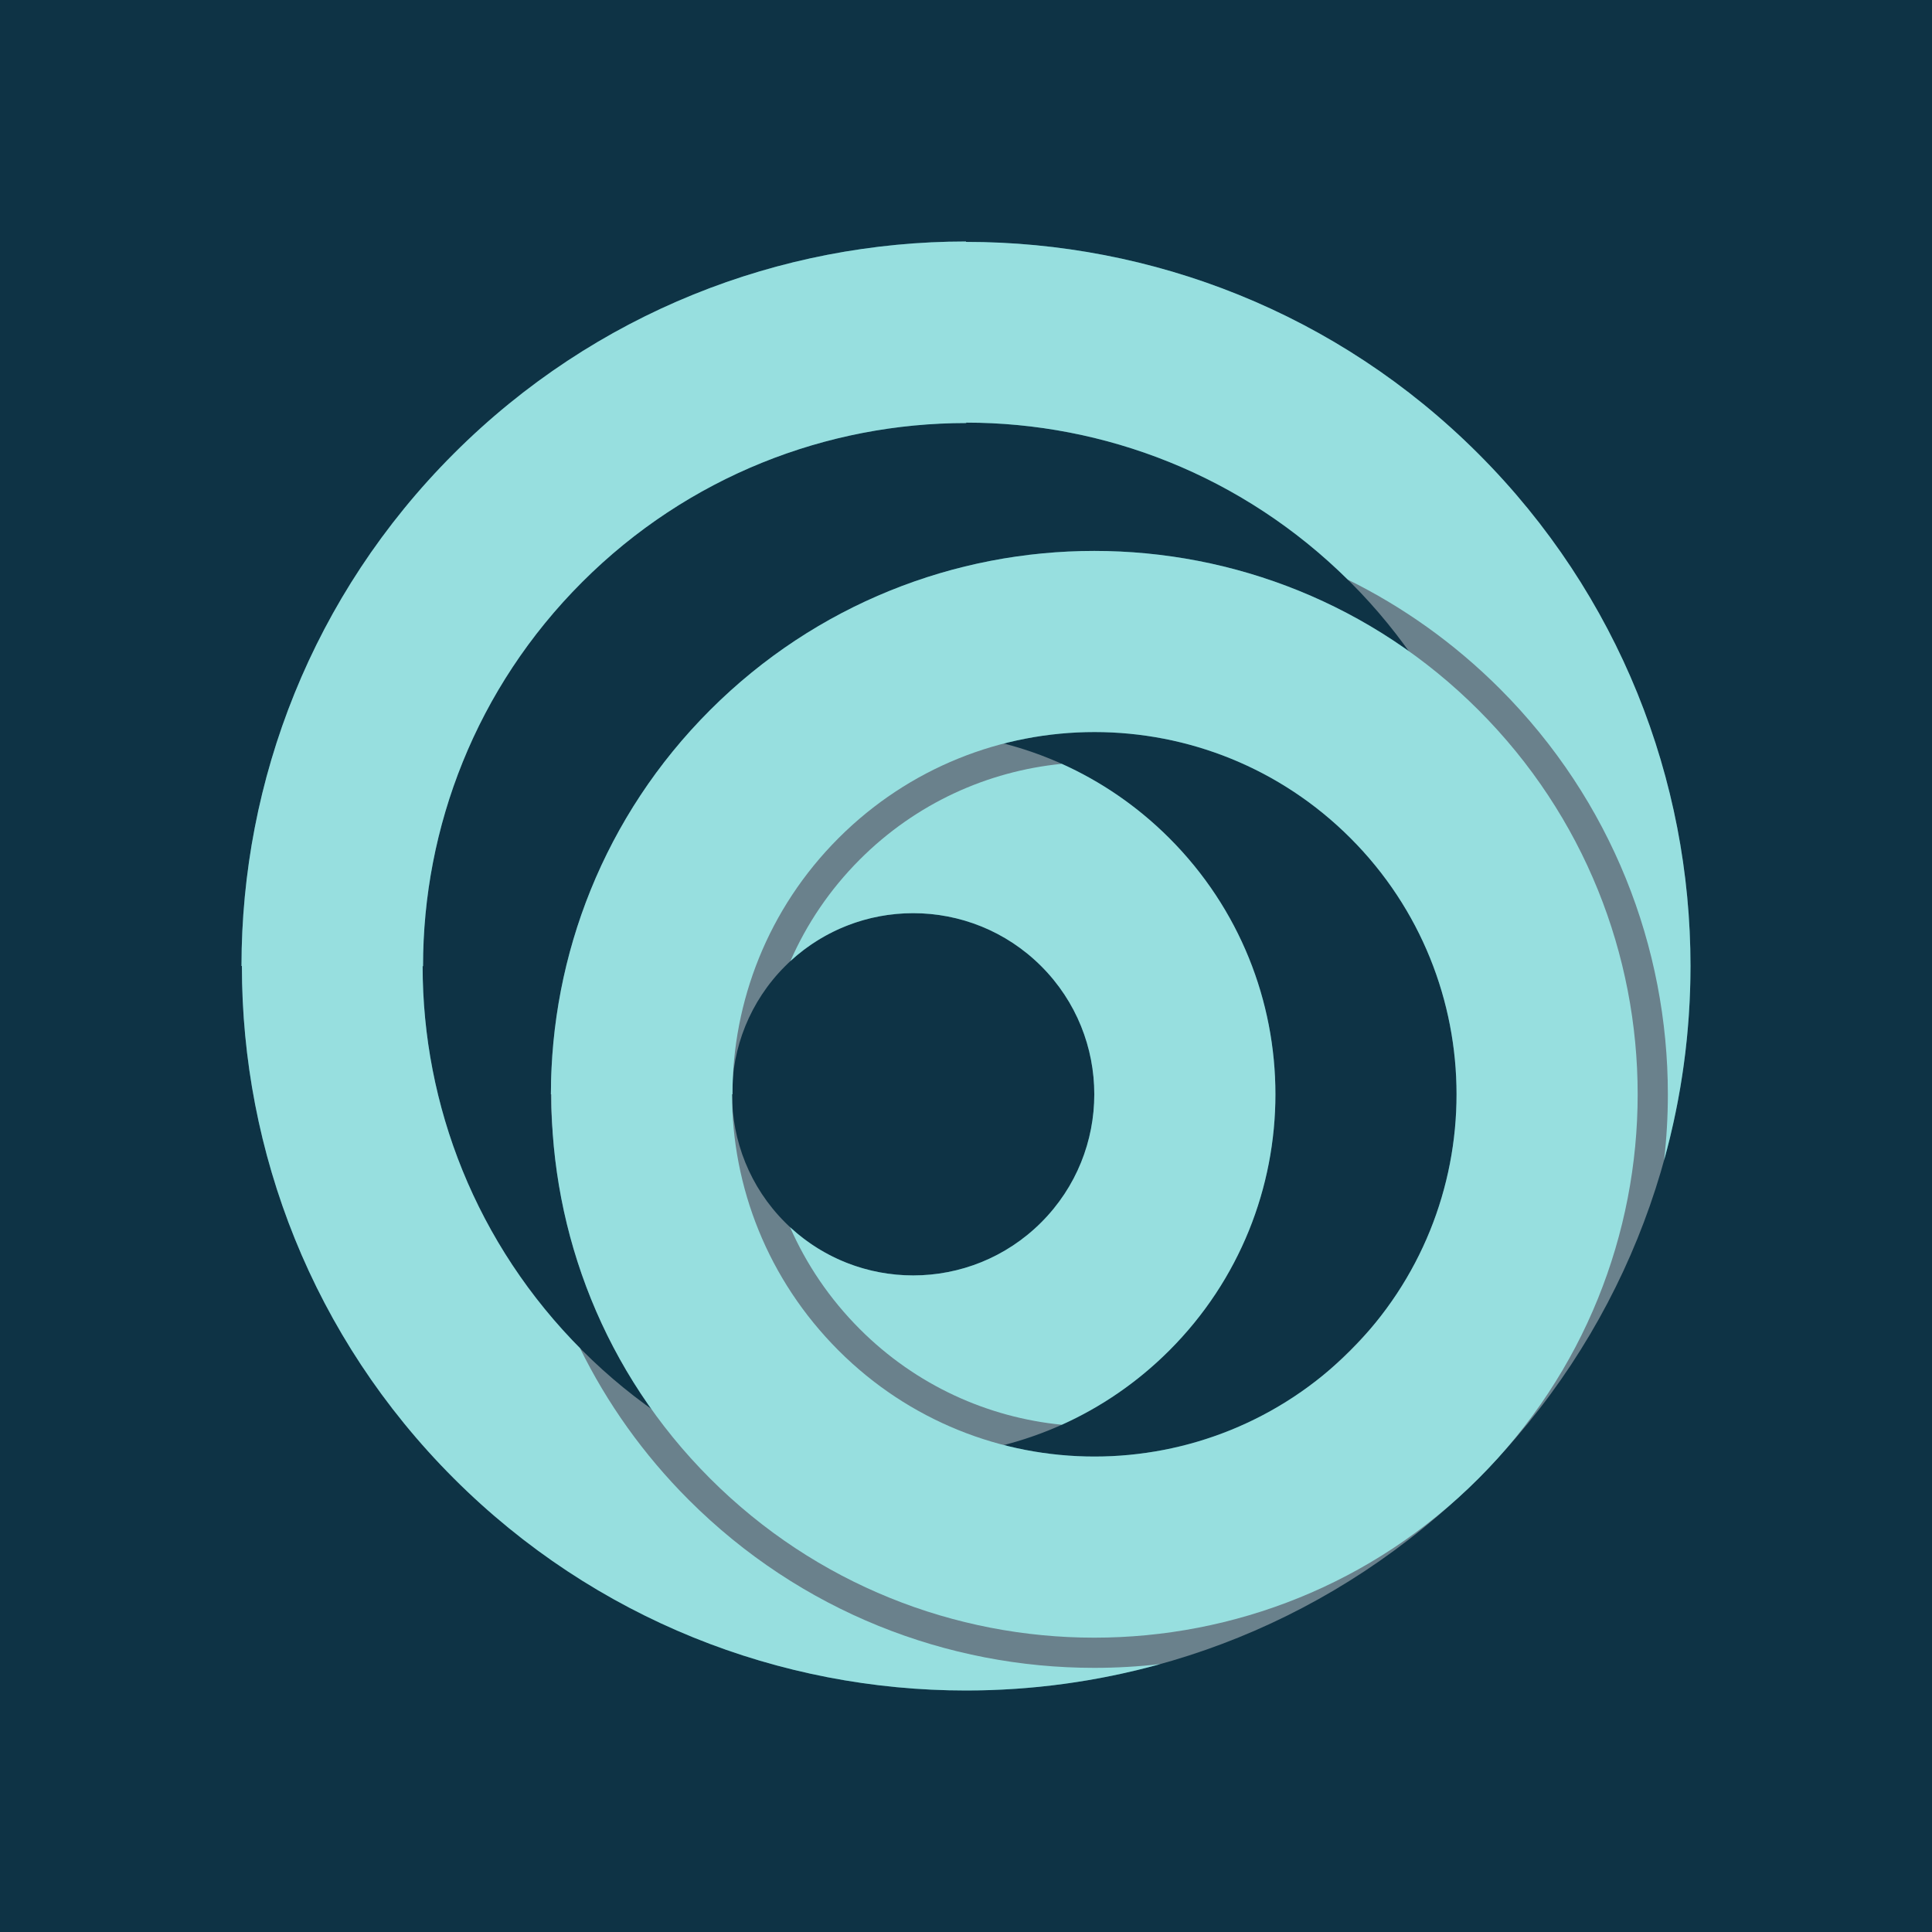
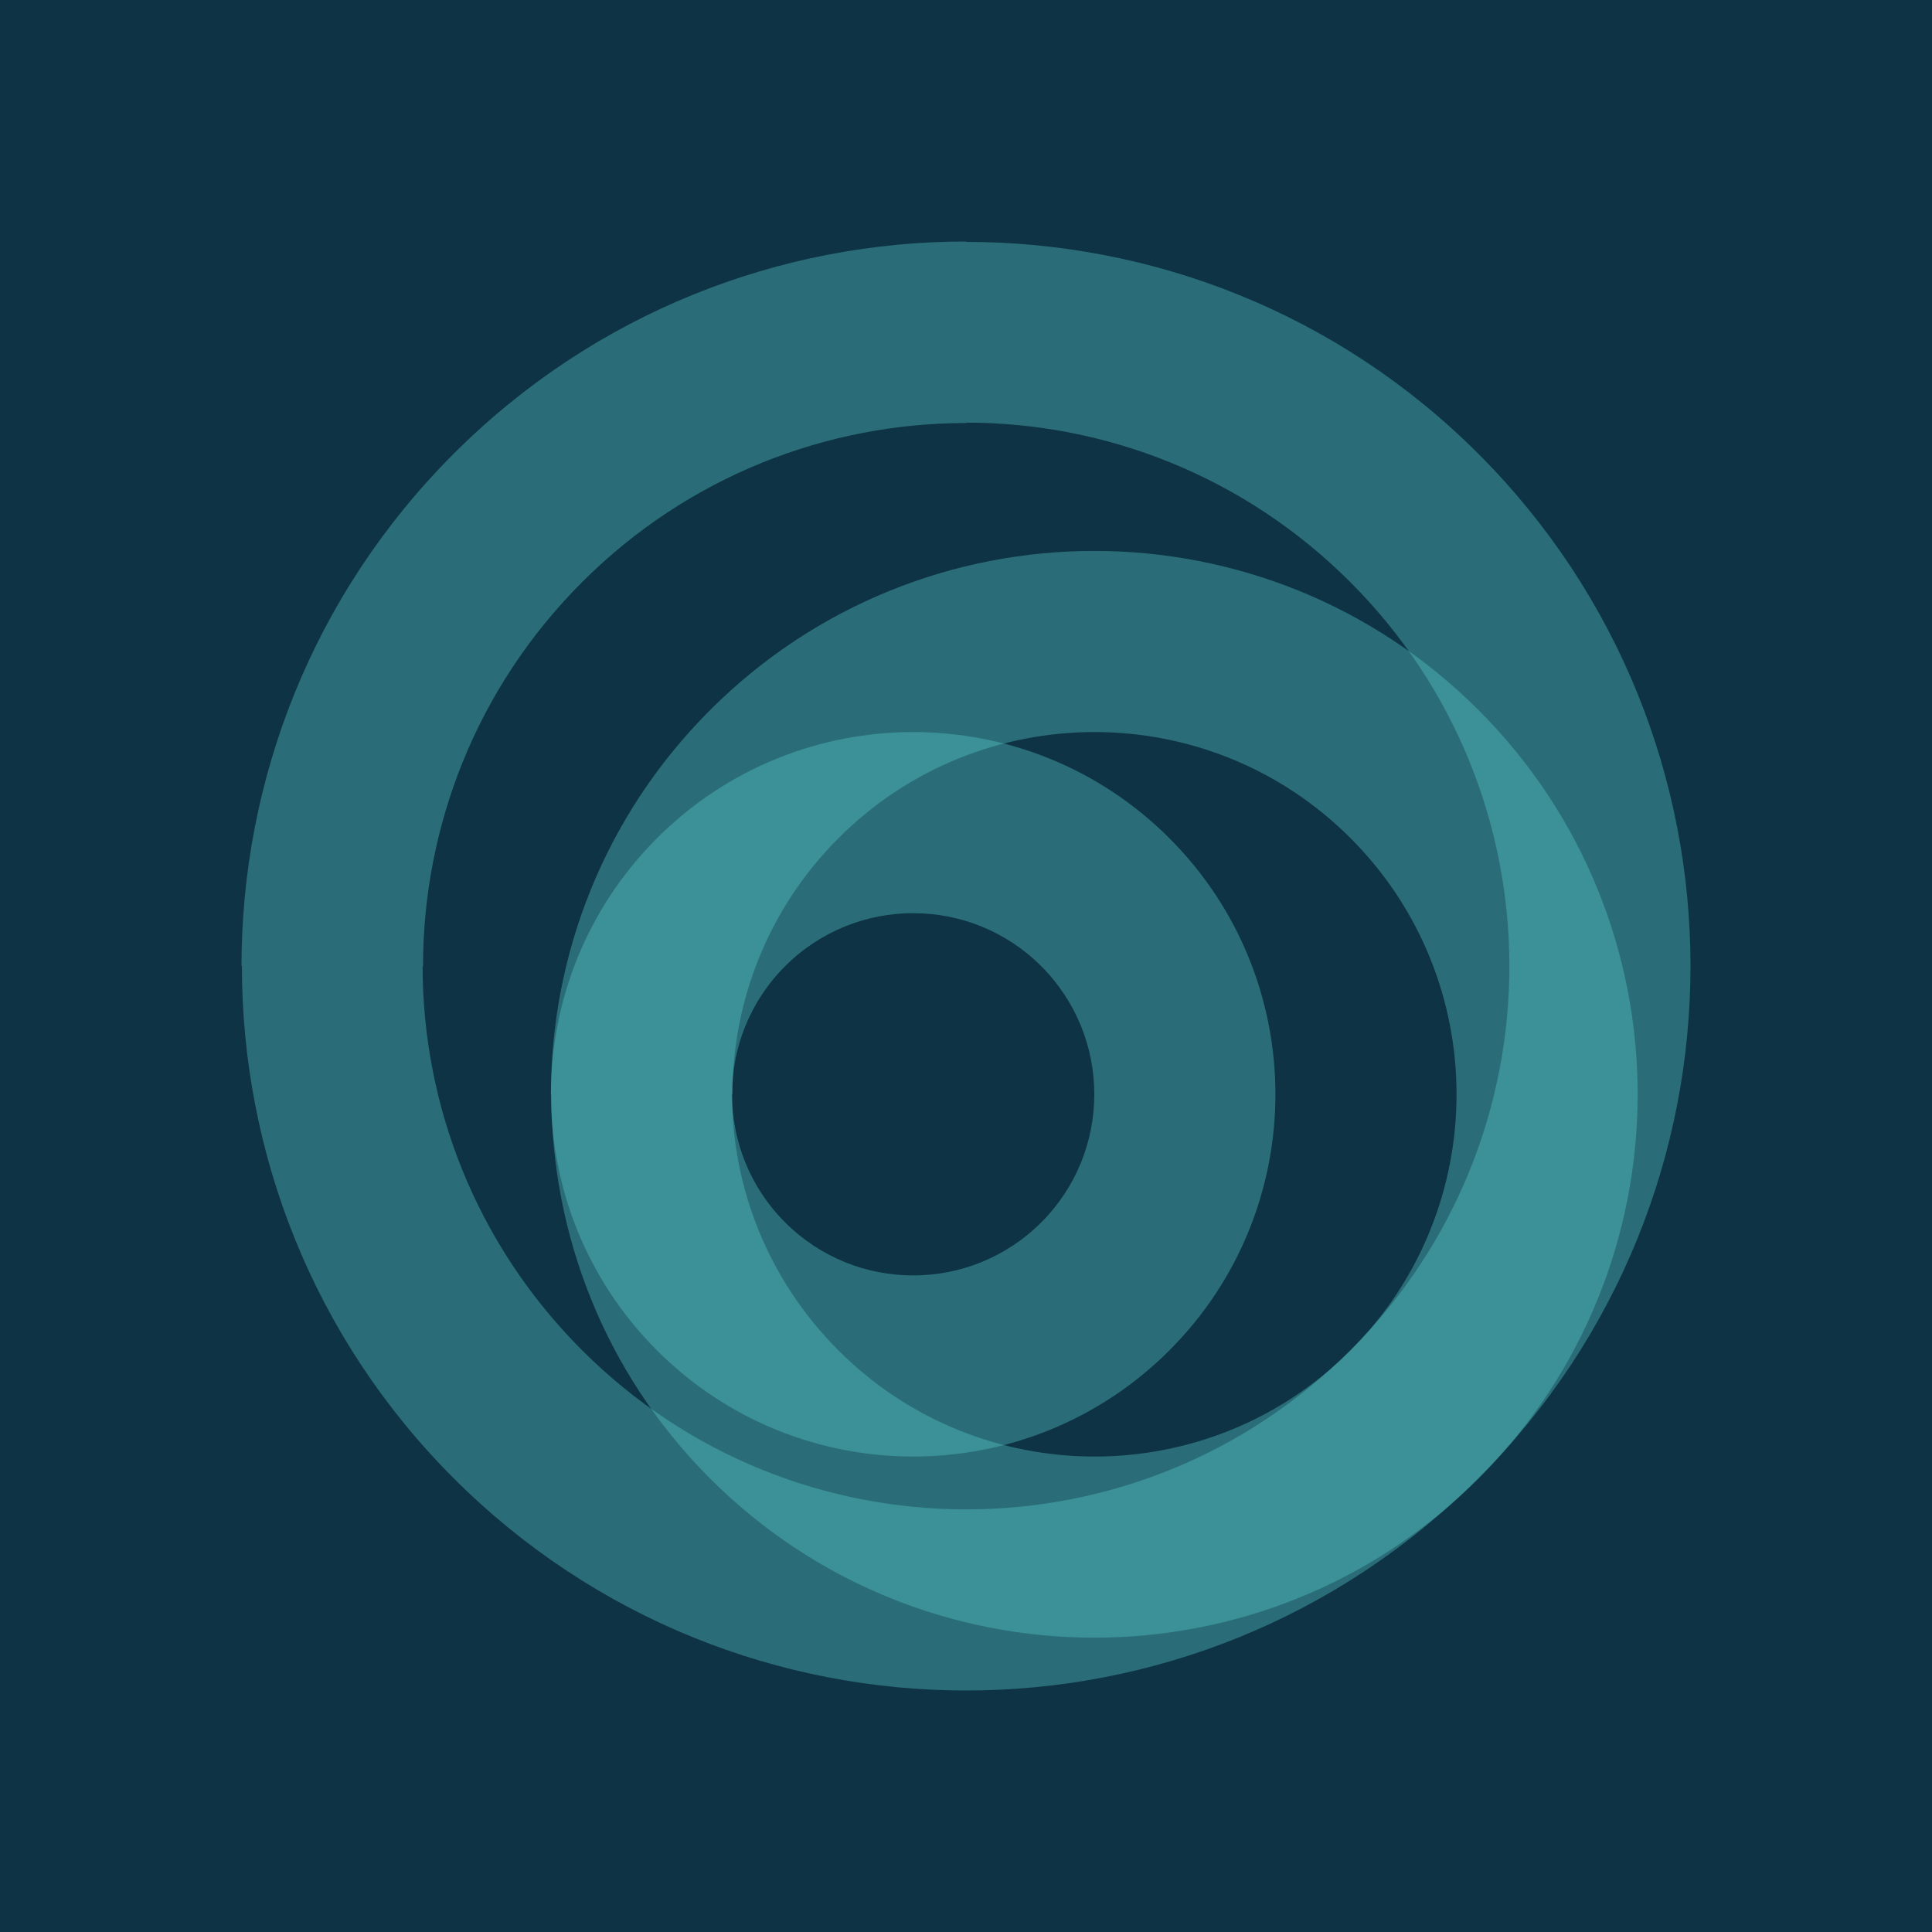
- <svg xmlns="http://www.w3.org/2000/svg" width="1024px" height="1024px" viewBox="0 0 1024 1024" version="1.1">
-   <g id="Icon" stroke="none" stroke-width="1" fill="none" fill-rule="evenodd">
-     <rect id="Background" fill="#0E3345" x="0" y="0" width="1024" height="1024" />
-     <g id="Logo" transform="translate(128, 128)">
-       <g id="Secondary" fill="#57CBCC">
-         <path d="M434.771,276.851 C455.433,286.14 474.789,299.27 491.761,316.24 C529.252,353.736 548,402.871 548,452 C548,501.135 529.252,550.269 491.761,587.766 C474.791,604.734 455.436,617.862 434.777,627.15 C395.696,623.301 357.658,606.402 327.725,576.455 C311.652,560.372 299.324,542.001 290.743,522.42 C309.123,539.472 332.56,548 355.997,548 C380.575,548 405.147,538.626 423.889,519.884 C442.632,501.142 452,476.571 452,452 C452,427.429 442.632,402.858 423.889,384.11 C405.147,365.374 380.575,356 355.997,356 C332.639,356 309.281,364.471 290.931,381.401 C299.474,361.852 311.739,343.54 327.725,327.545 C357.605,297.65 395.563,280.758 434.57,276.871 Z" id="inner" />
-         <path d="M384.003,0 L384.003,0.209 C482.397,0.204 580.678,37.632 655.523,112.477 C730.508,187.457 768,285.734 768,384 C768,418.683 763.33,453.367 753.989,487.028 C755.329,475.392 756,463.695 756,451.997 C756,374.206 726.318,296.403 666.955,237.045 C642.74,212.83 615.457,193.554 586.359,179.216 C530.177,123.737 457.084,96 384.112,96 L384.112,96 L384.112,96.218 C310.426,96.218 236.745,124.32 180.535,180.53 C124.325,236.741 96.218,310.422 96.218,384.109 L96.218,384.109 L96,384.109 C96,457.656 124.175,531.326 180.535,587.681 L179.4,586.54 C193.697,615.6 212.912,642.822 237.045,666.955 C296.409,726.318 374.206,756 451.997,756 C463.695,756 475.394,755.329 487.03,753.987 C453.369,763.329 418.685,768 384.003,768 C285.732,768 187.456,730.508 112.477,655.528 C37.632,580.683 0.209,482.4 0.209,384 L0.209,384 L0,384 C0,285.734 37.492,187.457 112.477,112.477 C187.456,37.487 285.732,0 384.003,0 L384.003,0 Z" id="outer" />
-         <path d="M316.427,587.77 C278.811,550.13 260,501.003 260,452 L260.231,452 C260.231,402.861 278.965,353.715 316.427,316.23 C353.895,278.745 403.004,260 452.113,260 C501.228,260 550.337,278.745 587.798,316.23 C625.266,353.715 644,402.861 644,452 C644,501.145 625.266,550.285 587.798,587.77 C550.337,625.255 501.228,644 452.113,644 C403.004,644 353.895,625.255 316.427,587.77 Z M451.997,740 C525.7,740 599.402,711.88 655.641,655.641 C711.88,599.402 740,525.694 740,451.997 C740,378.3 711.88,304.592 655.641,248.359 C599.402,192.12 525.7,164 451.997,164 C378.3,164 304.598,192.12 248.359,248.359 C192.12,304.592 164,378.3 164,451.997 L164.214,451.997 C164.214,525.832 192.263,599.545 248.359,655.641 C304.598,711.88 378.3,740 451.997,740 Z" id="middle" />
+ <svg xmlns="http://www.w3.org/2000/svg" width="1024" height="1024" viewBox="0 0 1024 1024" fill="none">
+   <g id="Icon">
+     <rect id="Background" width="1024" height="1024" fill="#0E3345" />
+     <g id="Logo">
+       <g id="Primary">
+         <path id="inner" fill-rule="evenodd" clip-rule="evenodd" d="M483.997 676C459.425 676 434.853 666.626 416.111 647.884C397.368 629.142 388 604.571 388 580C388 555.429 397.375 530.858 416.111 512.11C434.853 493.374 459.425 484 483.997 484C508.575 484 533.147 493.374 551.889 512.11C570.632 530.858 580 555.429 580 580C580 604.571 570.632 629.142 551.889 647.884C533.147 666.626 508.575 676 483.997 676ZM483.997 772C533.131 772 582.265 753.257 619.761 715.766C657.252 678.269 676 629.135 676 580C676 530.871 657.252 481.736 619.761 444.24C582.265 406.748 533.131 388 483.997 388C434.869 388 385.735 406.748 348.239 444.24C310.748 481.736 292 530.871 292 580C292 629.135 310.748 678.269 348.239 715.766C385.735 753.257 434.869 772 483.997 772Z" fill="#57CBCC" fill-opacity="0.38" />
+         <path id="outer" fill-rule="evenodd" clip-rule="evenodd" d="M308.535 715.681C252.175 659.326 224 585.656 224 512.109H224.218C224.218 438.422 252.325 364.741 308.535 308.531C364.745 252.32 438.426 224.218 512.112 224.218V224C585.658 224 659.327 252.175 715.682 308.531C771.892 364.741 800 438.422 800 512.109C800 585.795 771.898 659.471 715.682 715.681C659.472 771.898 585.792 800 512.112 800C438.426 800 364.745 771.898 308.535 715.681ZM512.003 896C610.268 896 708.544 858.508 783.523 783.528C858.508 708.543 896 610.266 896 512C896 413.734 858.508 315.457 783.523 240.477C708.678 165.632 610.397 128.204 512.003 128.209V128C413.732 128 315.456 165.487 240.477 240.477C165.492 315.457 128 413.734 128 512H128.209C128.209 610.4 165.632 708.683 240.477 783.528C315.456 858.508 413.732 896 512.003 896Z" fill="#57CBCC" fill-opacity="0.38" />
+         <path id="middle" fill-rule="evenodd" clip-rule="evenodd" d="M444.427 715.77C406.811 678.13 388 629.003 388 580H388.231C388.231 530.861 406.965 481.715 444.427 444.23C481.895 406.745 531.004 388 580.113 388C629.228 388 678.337 406.745 715.798 444.23C753.266 481.715 772 530.861 772 580C772 629.145 753.266 678.285 715.798 715.77C678.337 753.255 629.228 772 580.113 772C531.004 772 481.895 753.255 444.427 715.77ZM579.997 868C653.7 868 727.402 839.88 783.641 783.641C839.88 727.402 868 653.694 868 579.997C868 506.3 839.88 432.592 783.641 376.359C727.402 320.12 653.7 292 579.997 292C506.3 292 432.598 320.12 376.359 376.359C320.12 432.592 292 506.3 292 579.997H292.214C292.214 653.832 320.263 727.545 376.359 783.641C432.598 839.88 506.3 868 579.997 868Z" fill="#57CBCC" fill-opacity="0.38" />
      </g>
-       <g id="Primary" fill="#FFFFFF" opacity="0.38">
-         <path d="M355.997,548 C331.425,548 306.853,538.626 288.111,519.884 C269.368,501.142 260,476.571 260,452 C260,427.429 269.375,402.858 288.111,384.11 C306.853,365.374 331.425,356 355.997,356 C380.575,356 405.147,365.374 423.889,384.11 C442.632,402.858 452,427.429 452,452 C452,476.571 442.632,501.142 423.889,519.884 C405.147,538.626 380.575,548 355.997,548 Z M355.997,644 C405.131,644 454.265,625.257 491.761,587.766 C529.252,550.269 548,501.135 548,452 C548,402.871 529.252,353.736 491.761,316.24 C454.265,278.748 405.131,260 355.997,260 C306.869,260 257.735,278.748 220.239,316.24 C182.748,353.736 164,402.871 164,452 C164,501.135 182.748,550.269 220.239,587.766 C257.735,625.257 306.869,644 355.997,644 Z" id="inner" />
-         <path d="M180.535,587.681 C124.175,531.326 96,457.656 96,384.109 L96.218,384.109 C96.218,310.422 124.325,236.741 180.535,180.53 C236.745,124.32 310.426,96.218 384.112,96.218 L384.112,96 C457.658,96 531.327,124.175 587.682,180.53 C643.892,236.741 672,310.422 672,384.109 C672,457.795 643.898,531.471 587.682,587.681 C531.472,643.898 457.792,672 384.112,672 C310.426,672 236.745,643.898 180.535,587.681 Z M384.003,768 C482.268,768 580.544,730.508 655.523,655.528 C730.508,580.543 768,482.266 768,384 C768,285.734 730.508,187.457 655.523,112.477 C580.678,37.632 482.397,0.204 384.003,0.209 L384.003,0 C285.732,0 187.456,37.487 112.477,112.477 C37.492,187.457 0,285.734 0,384 L0.209,384 C0.209,482.4 37.632,580.683 112.477,655.528 C187.456,730.508 285.732,768 384.003,768 Z" id="outer" />
-         <path d="M316.427,587.77 C278.811,550.13 260,501.003 260,452 L260.231,452 C260.231,402.861 278.965,353.715 316.427,316.23 C353.895,278.745 403.004,260 452.113,260 C501.228,260 550.337,278.745 587.798,316.23 C625.266,353.715 644,402.861 644,452 C644,501.145 625.266,550.285 587.798,587.77 C550.337,625.255 501.228,644 452.113,644 C403.004,644 353.895,625.255 316.427,587.77 Z M451.997,740 C525.7,740 599.402,711.88 655.641,655.641 C711.88,599.402 740,525.694 740,451.997 C740,378.3 711.88,304.592 655.641,248.359 C599.402,192.12 525.7,164 451.997,164 C378.3,164 304.598,192.12 248.359,248.359 C192.12,304.592 164,378.3 164,451.997 L164.214,451.997 C164.214,525.832 192.263,599.545 248.359,655.641 C304.598,711.88 378.3,740 451.997,740 Z" id="middle" />
-       </g>
-     </g>
-     <g id="Corners" fill="#000000">
-       <path d="" id="Smooth-Corners" />
    </g>
  </g>
</svg>
